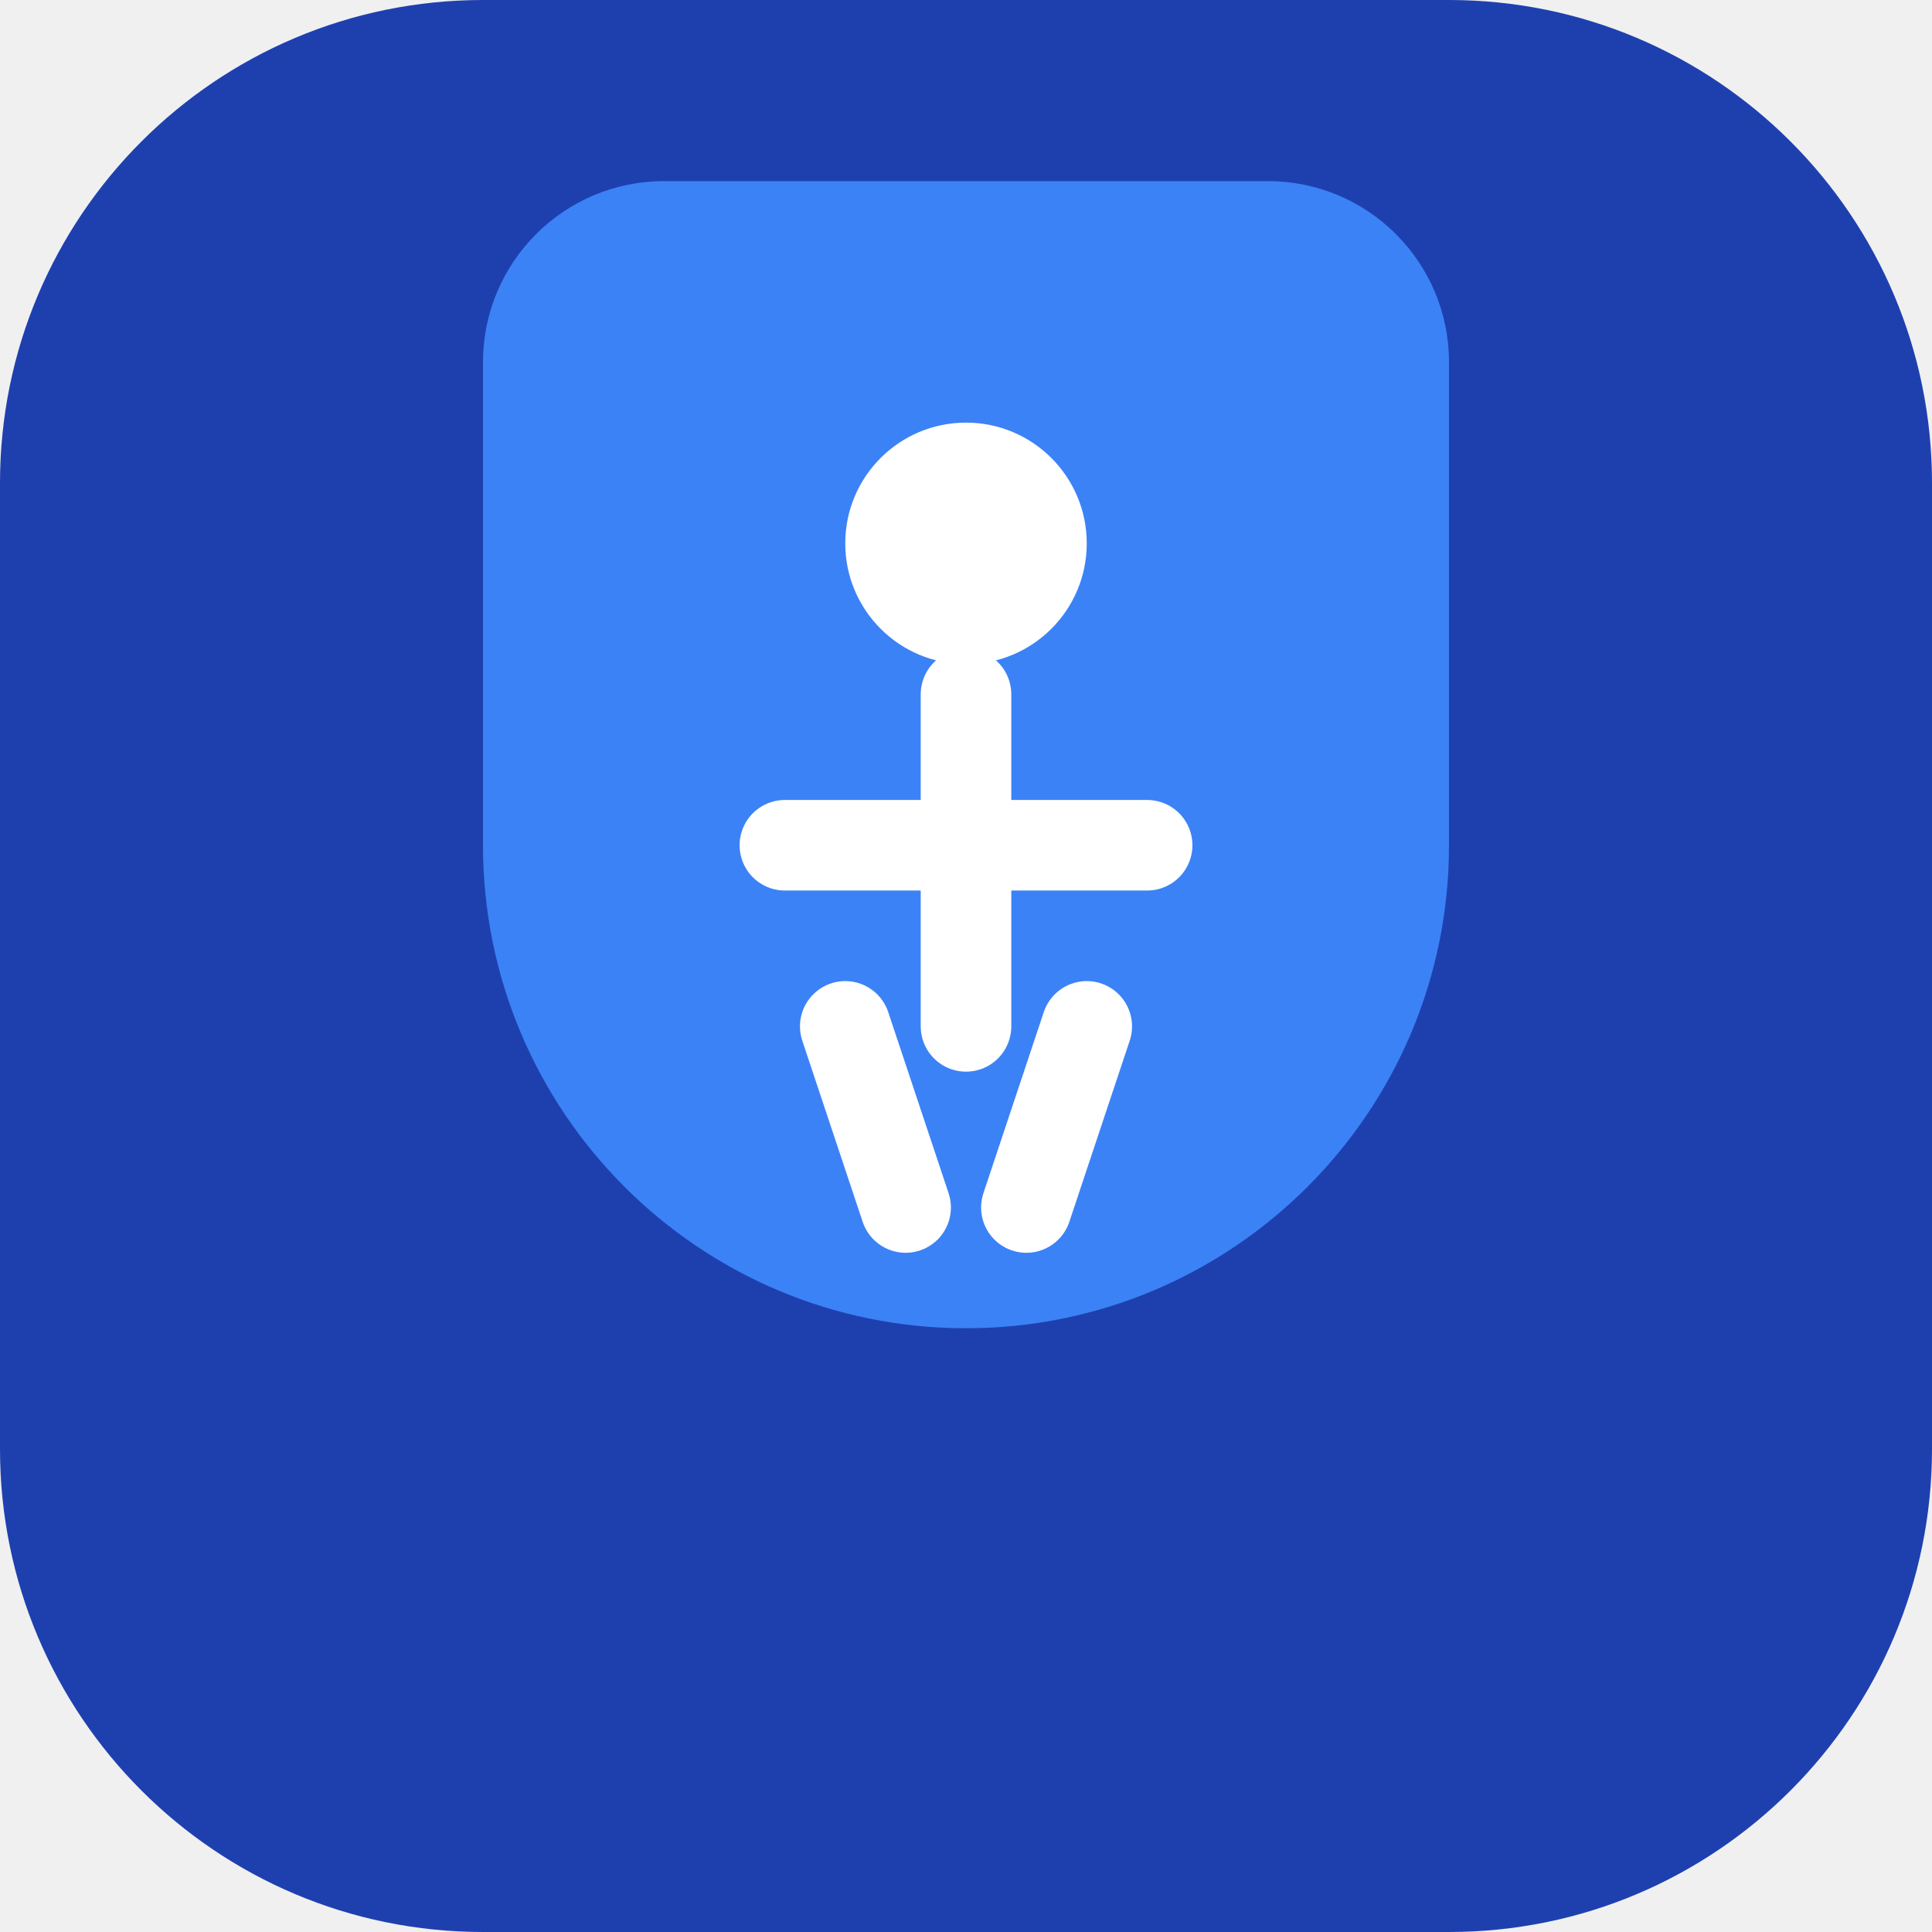
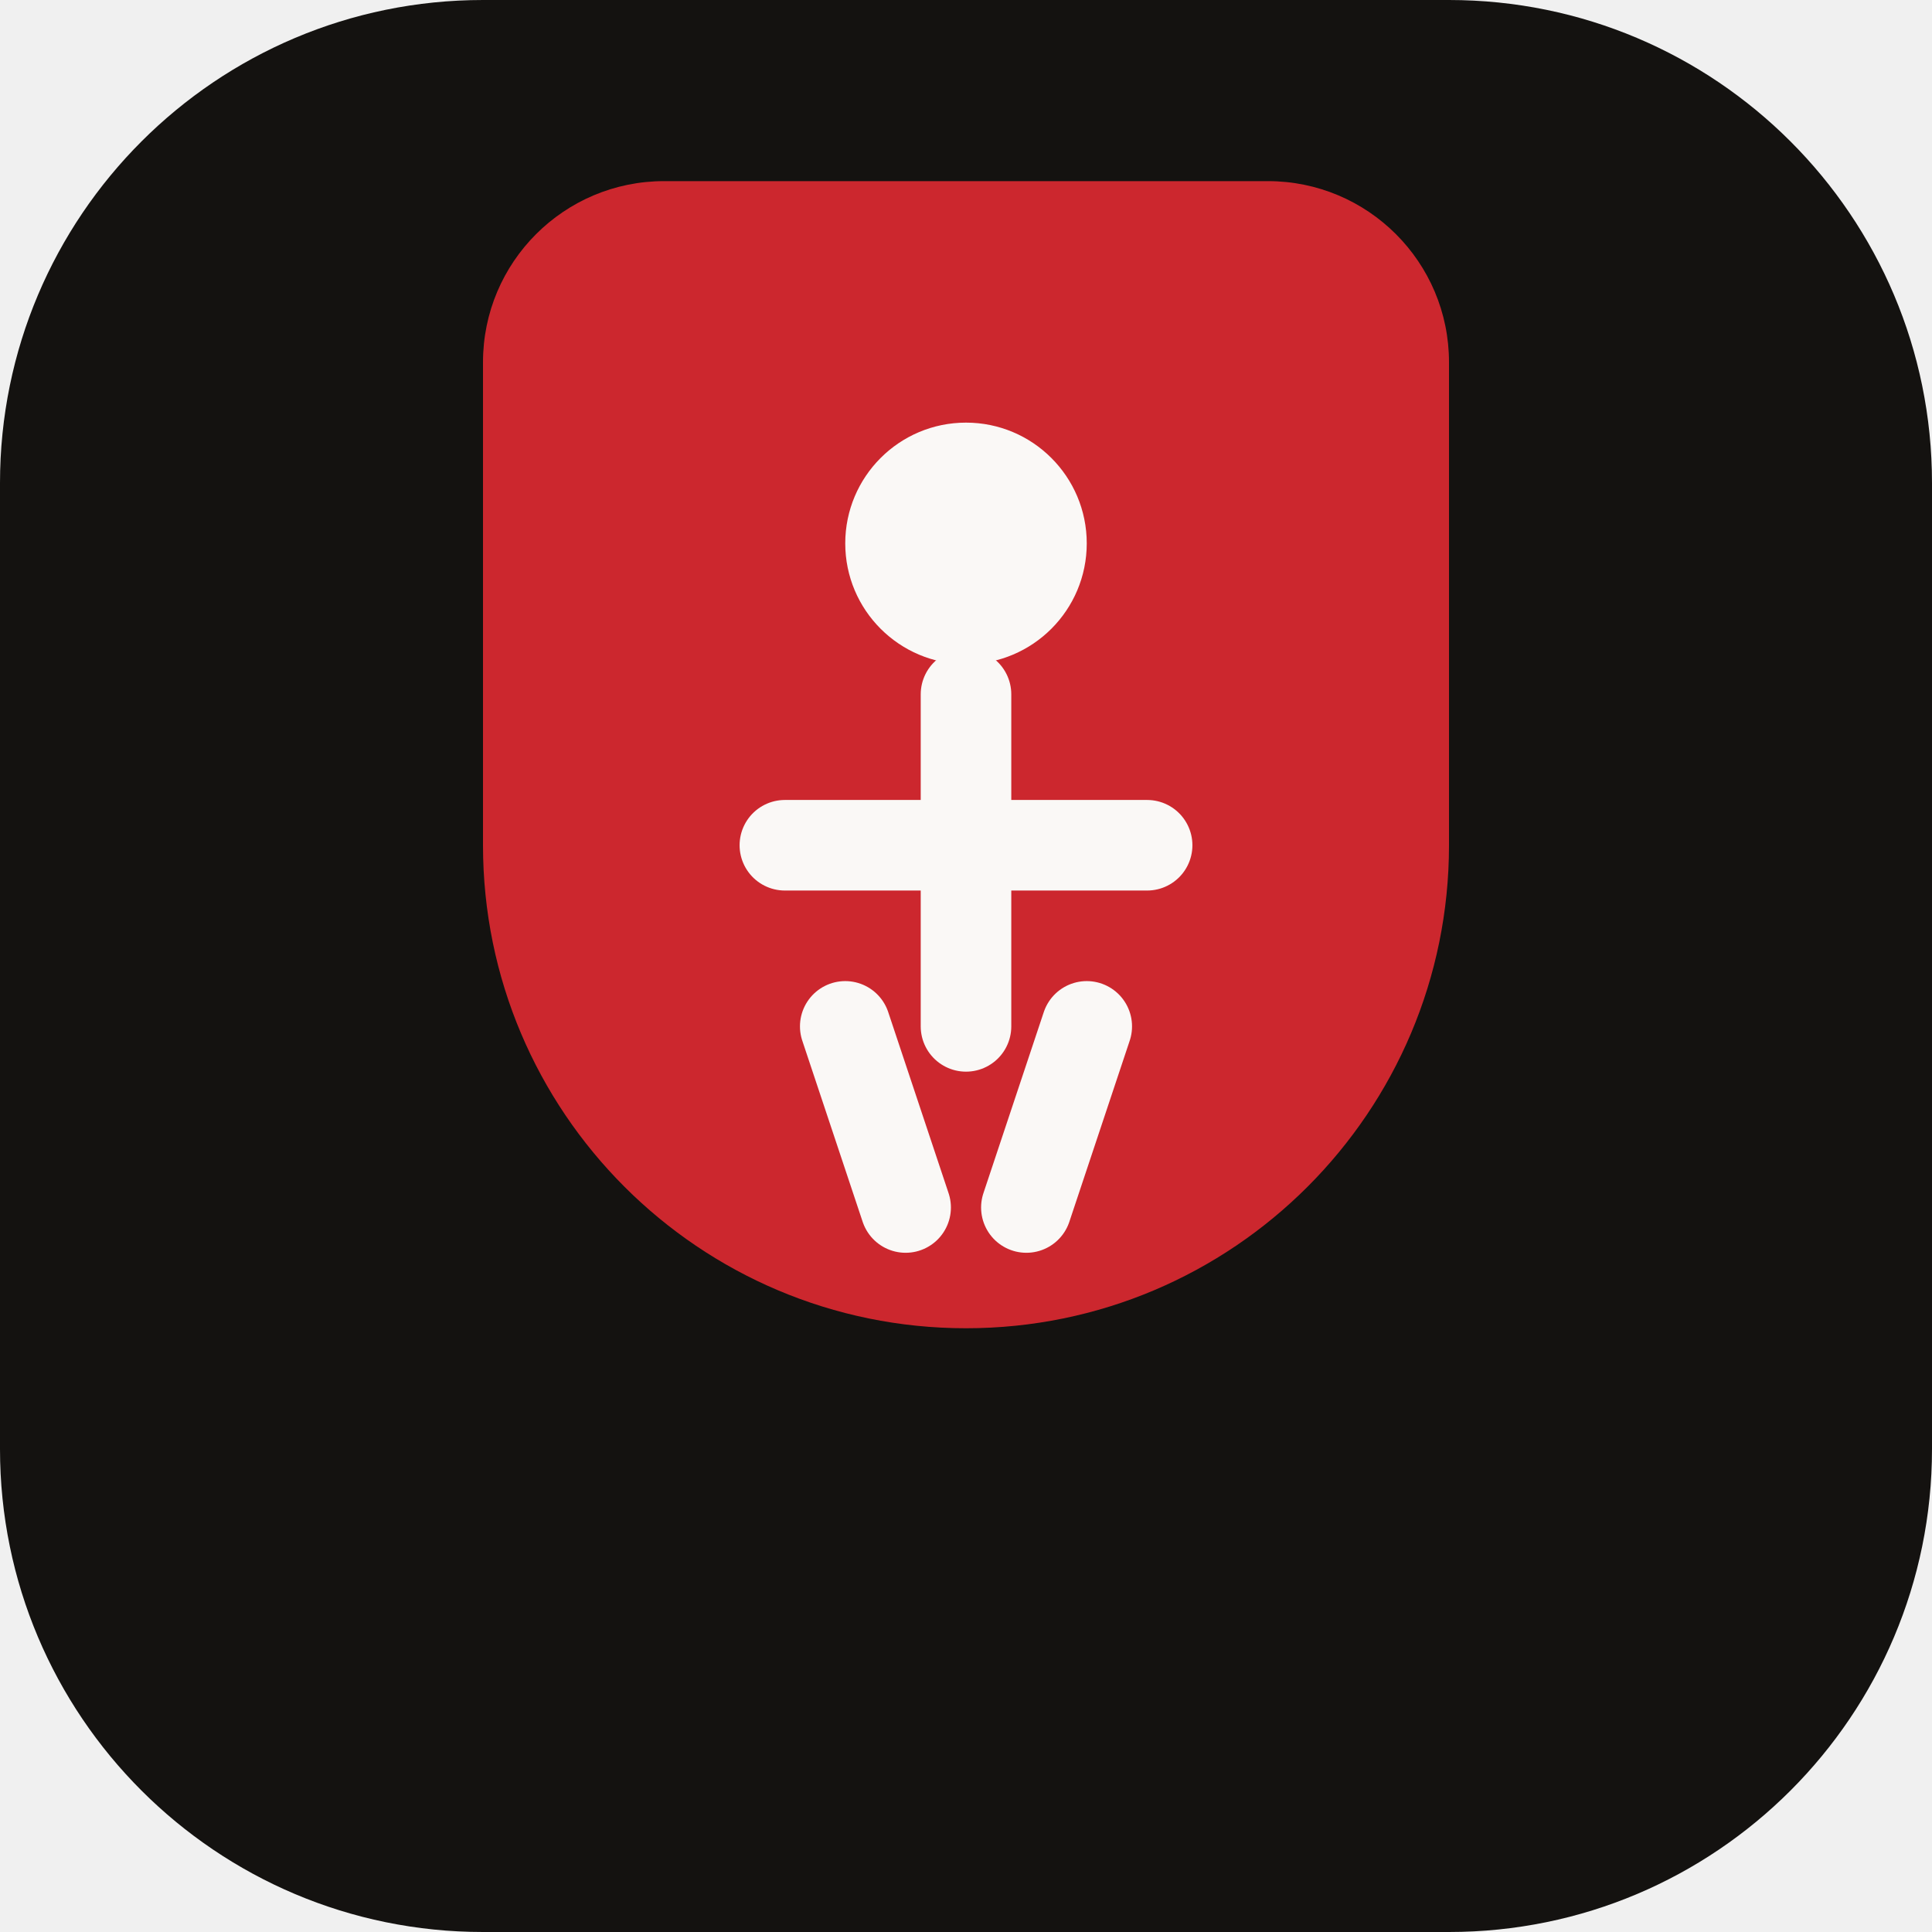
<svg xmlns="http://www.w3.org/2000/svg" viewBox="0 0 32 32" fill="none">
-   <rect width="32" height="32" rx="8" fill="#1e40af" />
-   <path d="M8 6C8 4.343 9.343 3 11 3H21C22.657 3 24 4.343 24 6V14C24 18.418 20.418 22 16 22C11.582 22 8 18.418 8 14V6Z" fill="#3b82f6" />
-   <circle cx="16" cy="9" r="2" fill="white" />
-   <path d="M16 11.5V17M13 14H19M14 17L15 20M18 17L17 20" stroke="white" stroke-width="1.5" stroke-linecap="round" />
+   <rect width="32" height="32" rx="8" fill="#141210" />
+   <path d="M8 6C8 4.343 9.343 3 11 3H21C22.657 3 24 4.343 24 6V14C24 18.418 20.418 22 16 22C11.582 22 8 18.418 8 14V6Z" fill="#cc272e" />
+   <circle cx="16" cy="9" r="2" fill="#faf8f6" />
+   <path d="M16 11.5V17M13 14H19M14 17L15 20M18 17L17 20" stroke="#faf8f6" stroke-width="1.5" stroke-linecap="round" />
</svg>
